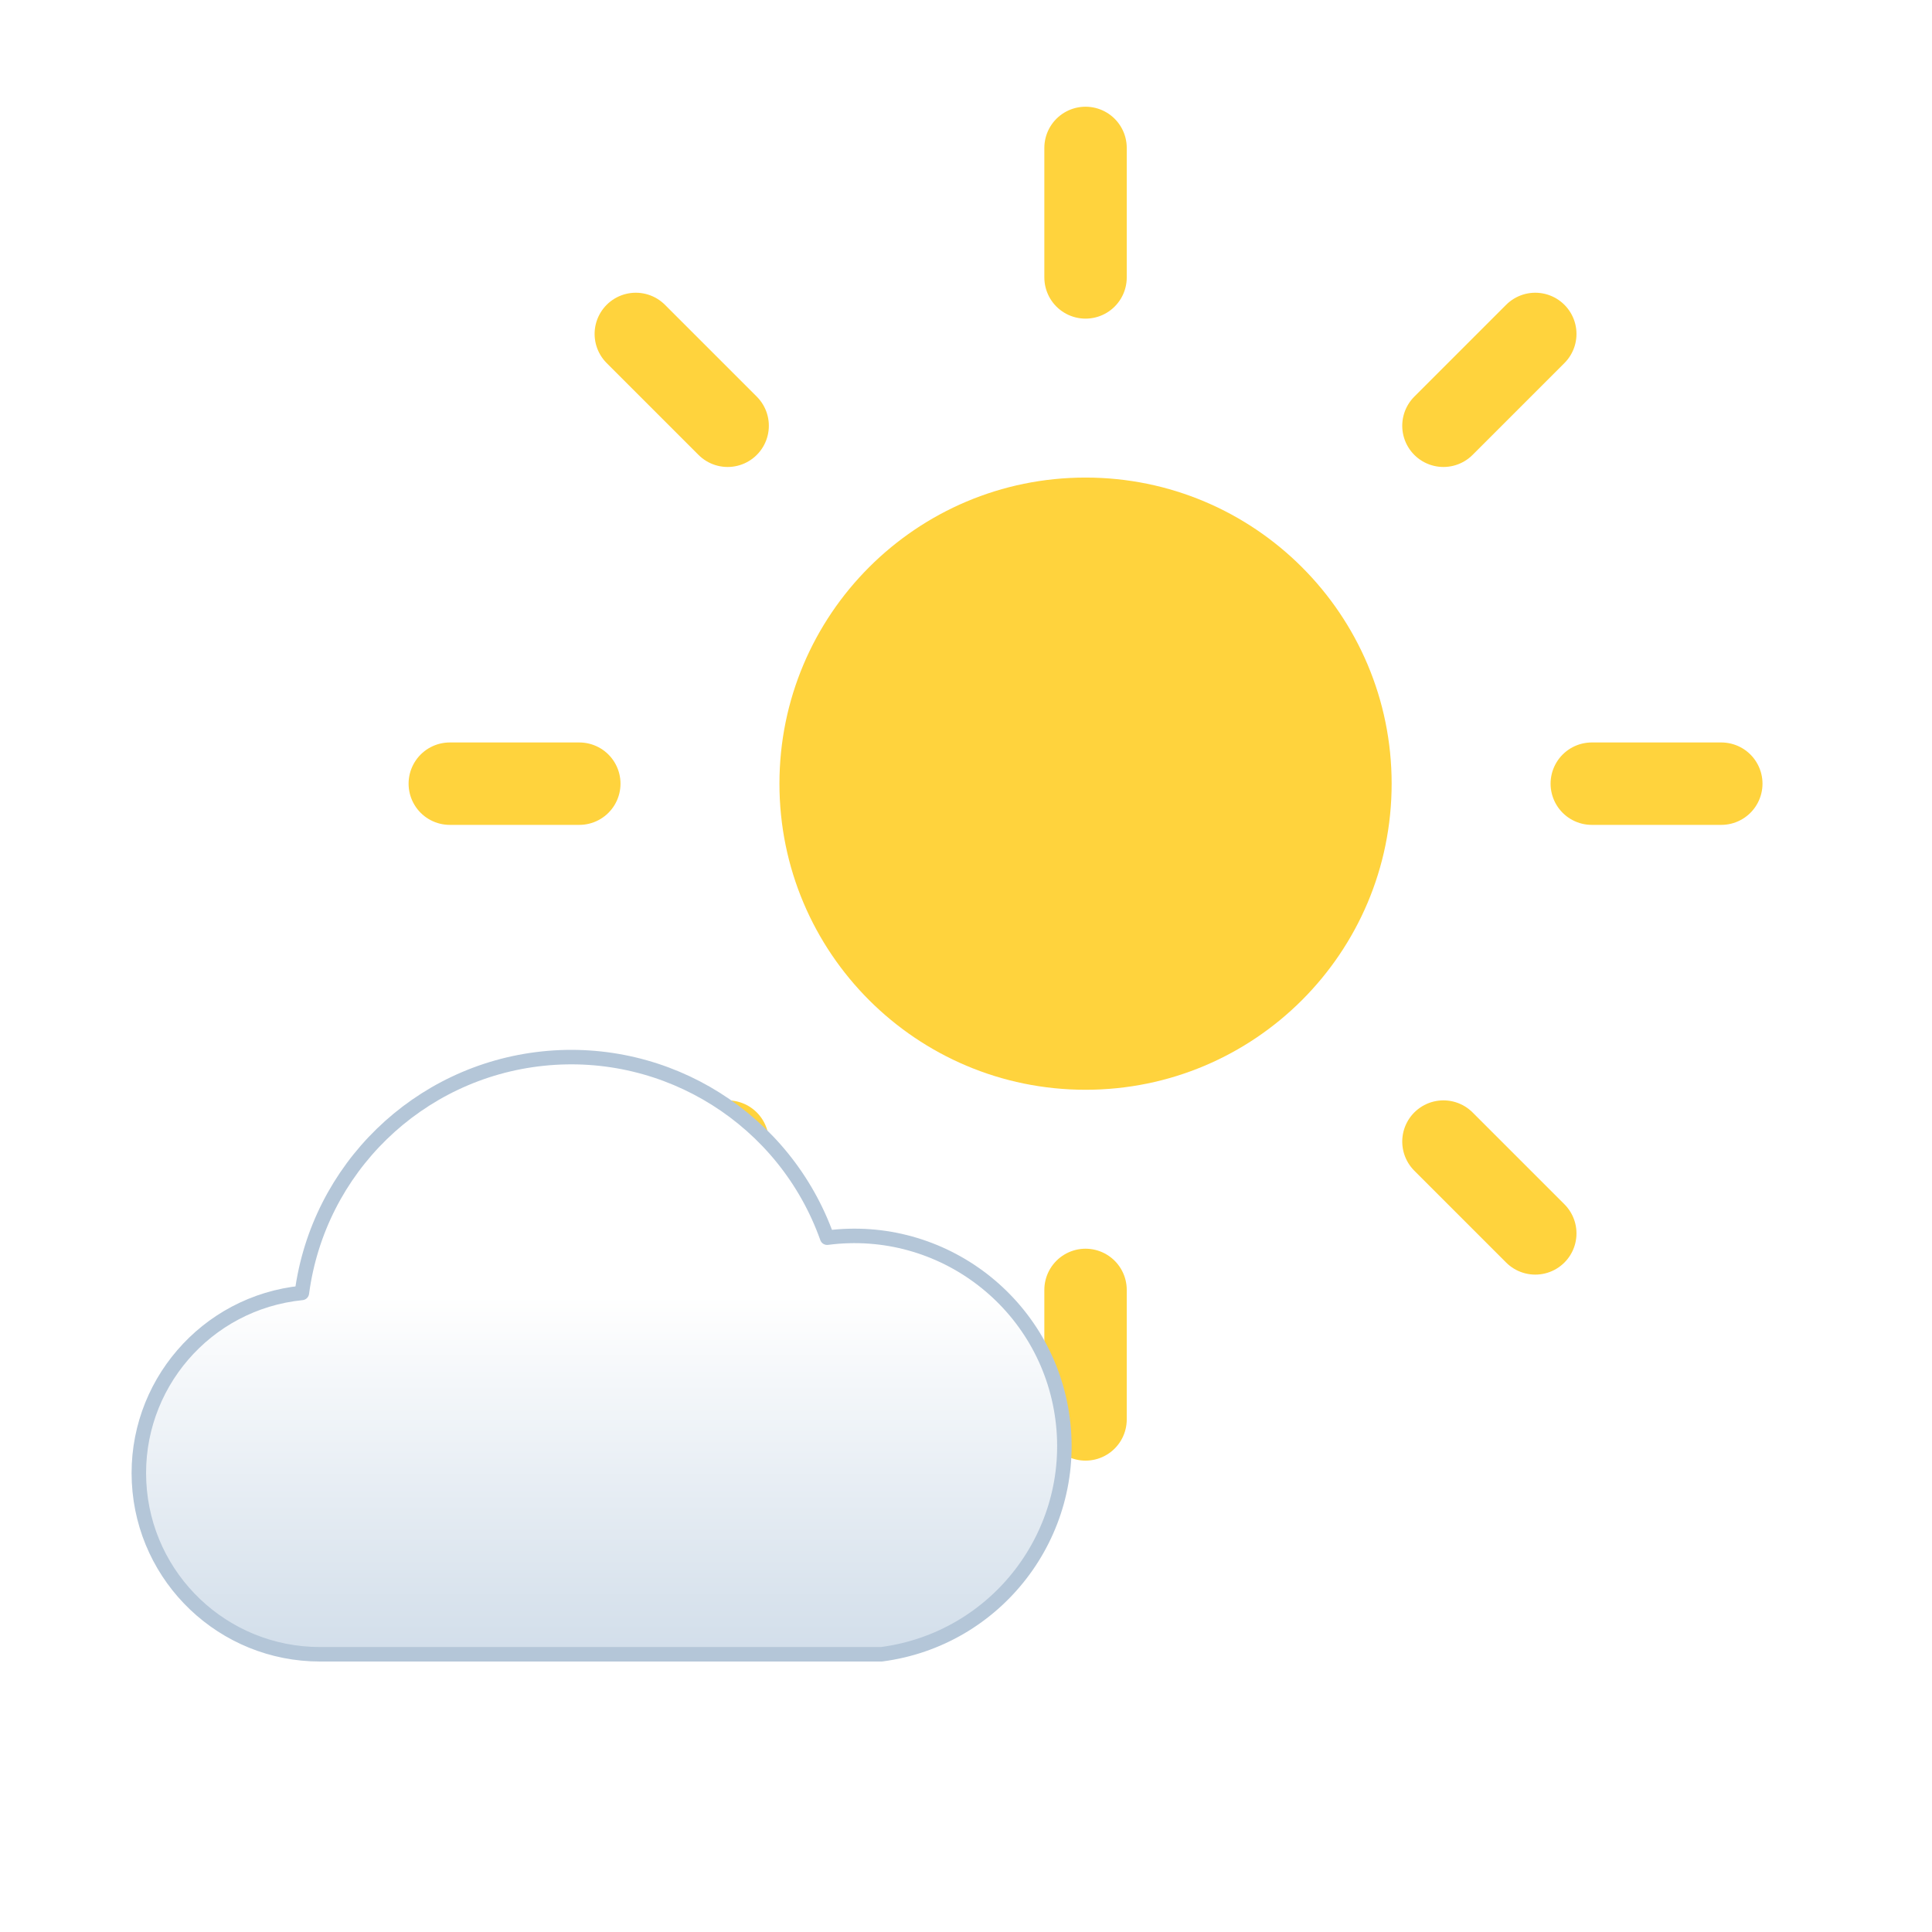
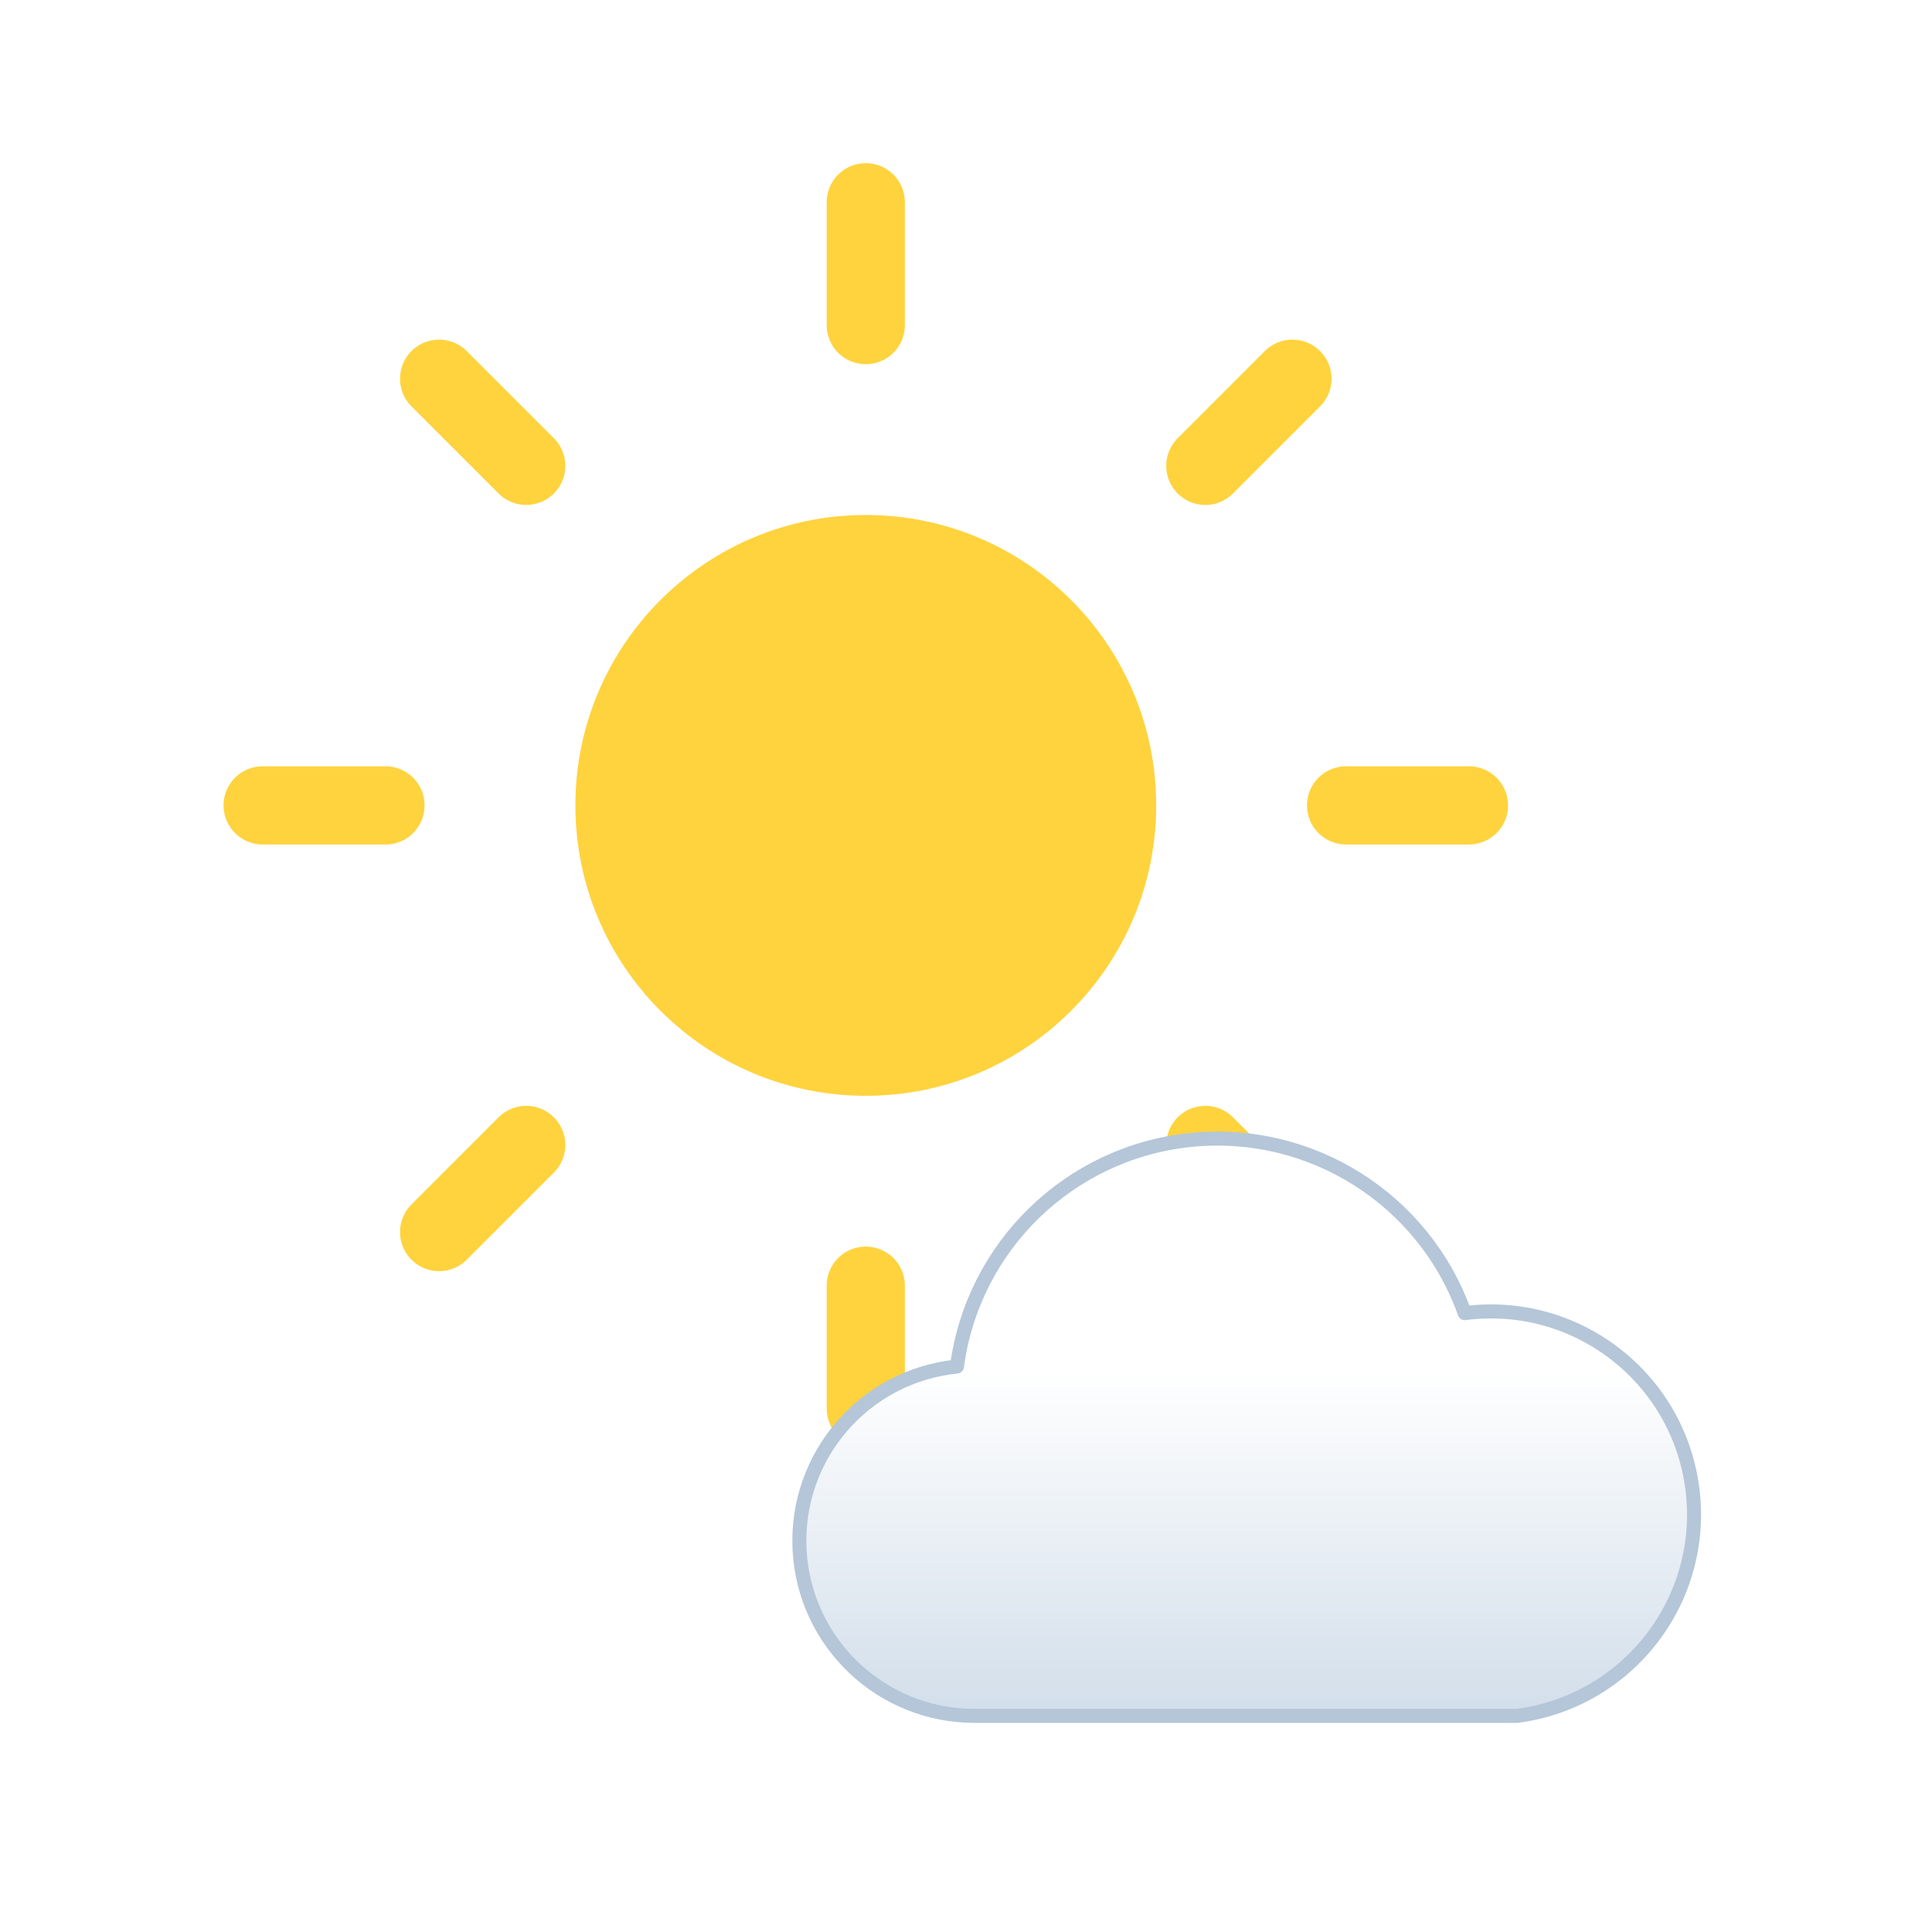
<svg xmlns="http://www.w3.org/2000/svg" viewBox="0 0 128 128" width="128" height="128">
  <defs>
    <linearGradient id="flat-cloud" x2="0" y2="1">
      <stop offset=".4" stop-color="#ffffff" />
      <stop offset="1" stop-color="#d2deea" />
    </linearGradient>
  </defs>
-   <g transform="translate(22 2) scale(.78)">
+   <g transform="translate(10 6) scale(.74)">
    <g data-symbol="sun">
      <path d="M64 10v11M64 107v11M10 64h11M107 64h11M25.8 25.8l7.8 7.8M94.4 94.4l7.8 7.8M102.2 25.8l-7.8 7.8M33.6 94.4l-7.8 7.8" fill="none" stroke="#ffd33d" stroke-width="7" stroke-linecap="round" stroke-linejoin="round" />
      <circle cx="64" cy="64" r="26" fill="#ffd33d" stroke="none" stroke-width="2" />
    </g>
  </g>
-   <g transform="translate(2 52) scale(.6)">
+   <g transform="translate(46 58) scale(.58)">
    <g data-symbol="cloud" fill="url(#flat-cloud)" stroke="#b4c6d8" stroke-width="1.6" stroke-linejoin="round">
      <path d="M32 96a20 20 0 0 1-2-39.9A30 30 0 0 1 88 50a23 23 0 1 1 6 46Z" />
    </g>
  </g>
</svg>
